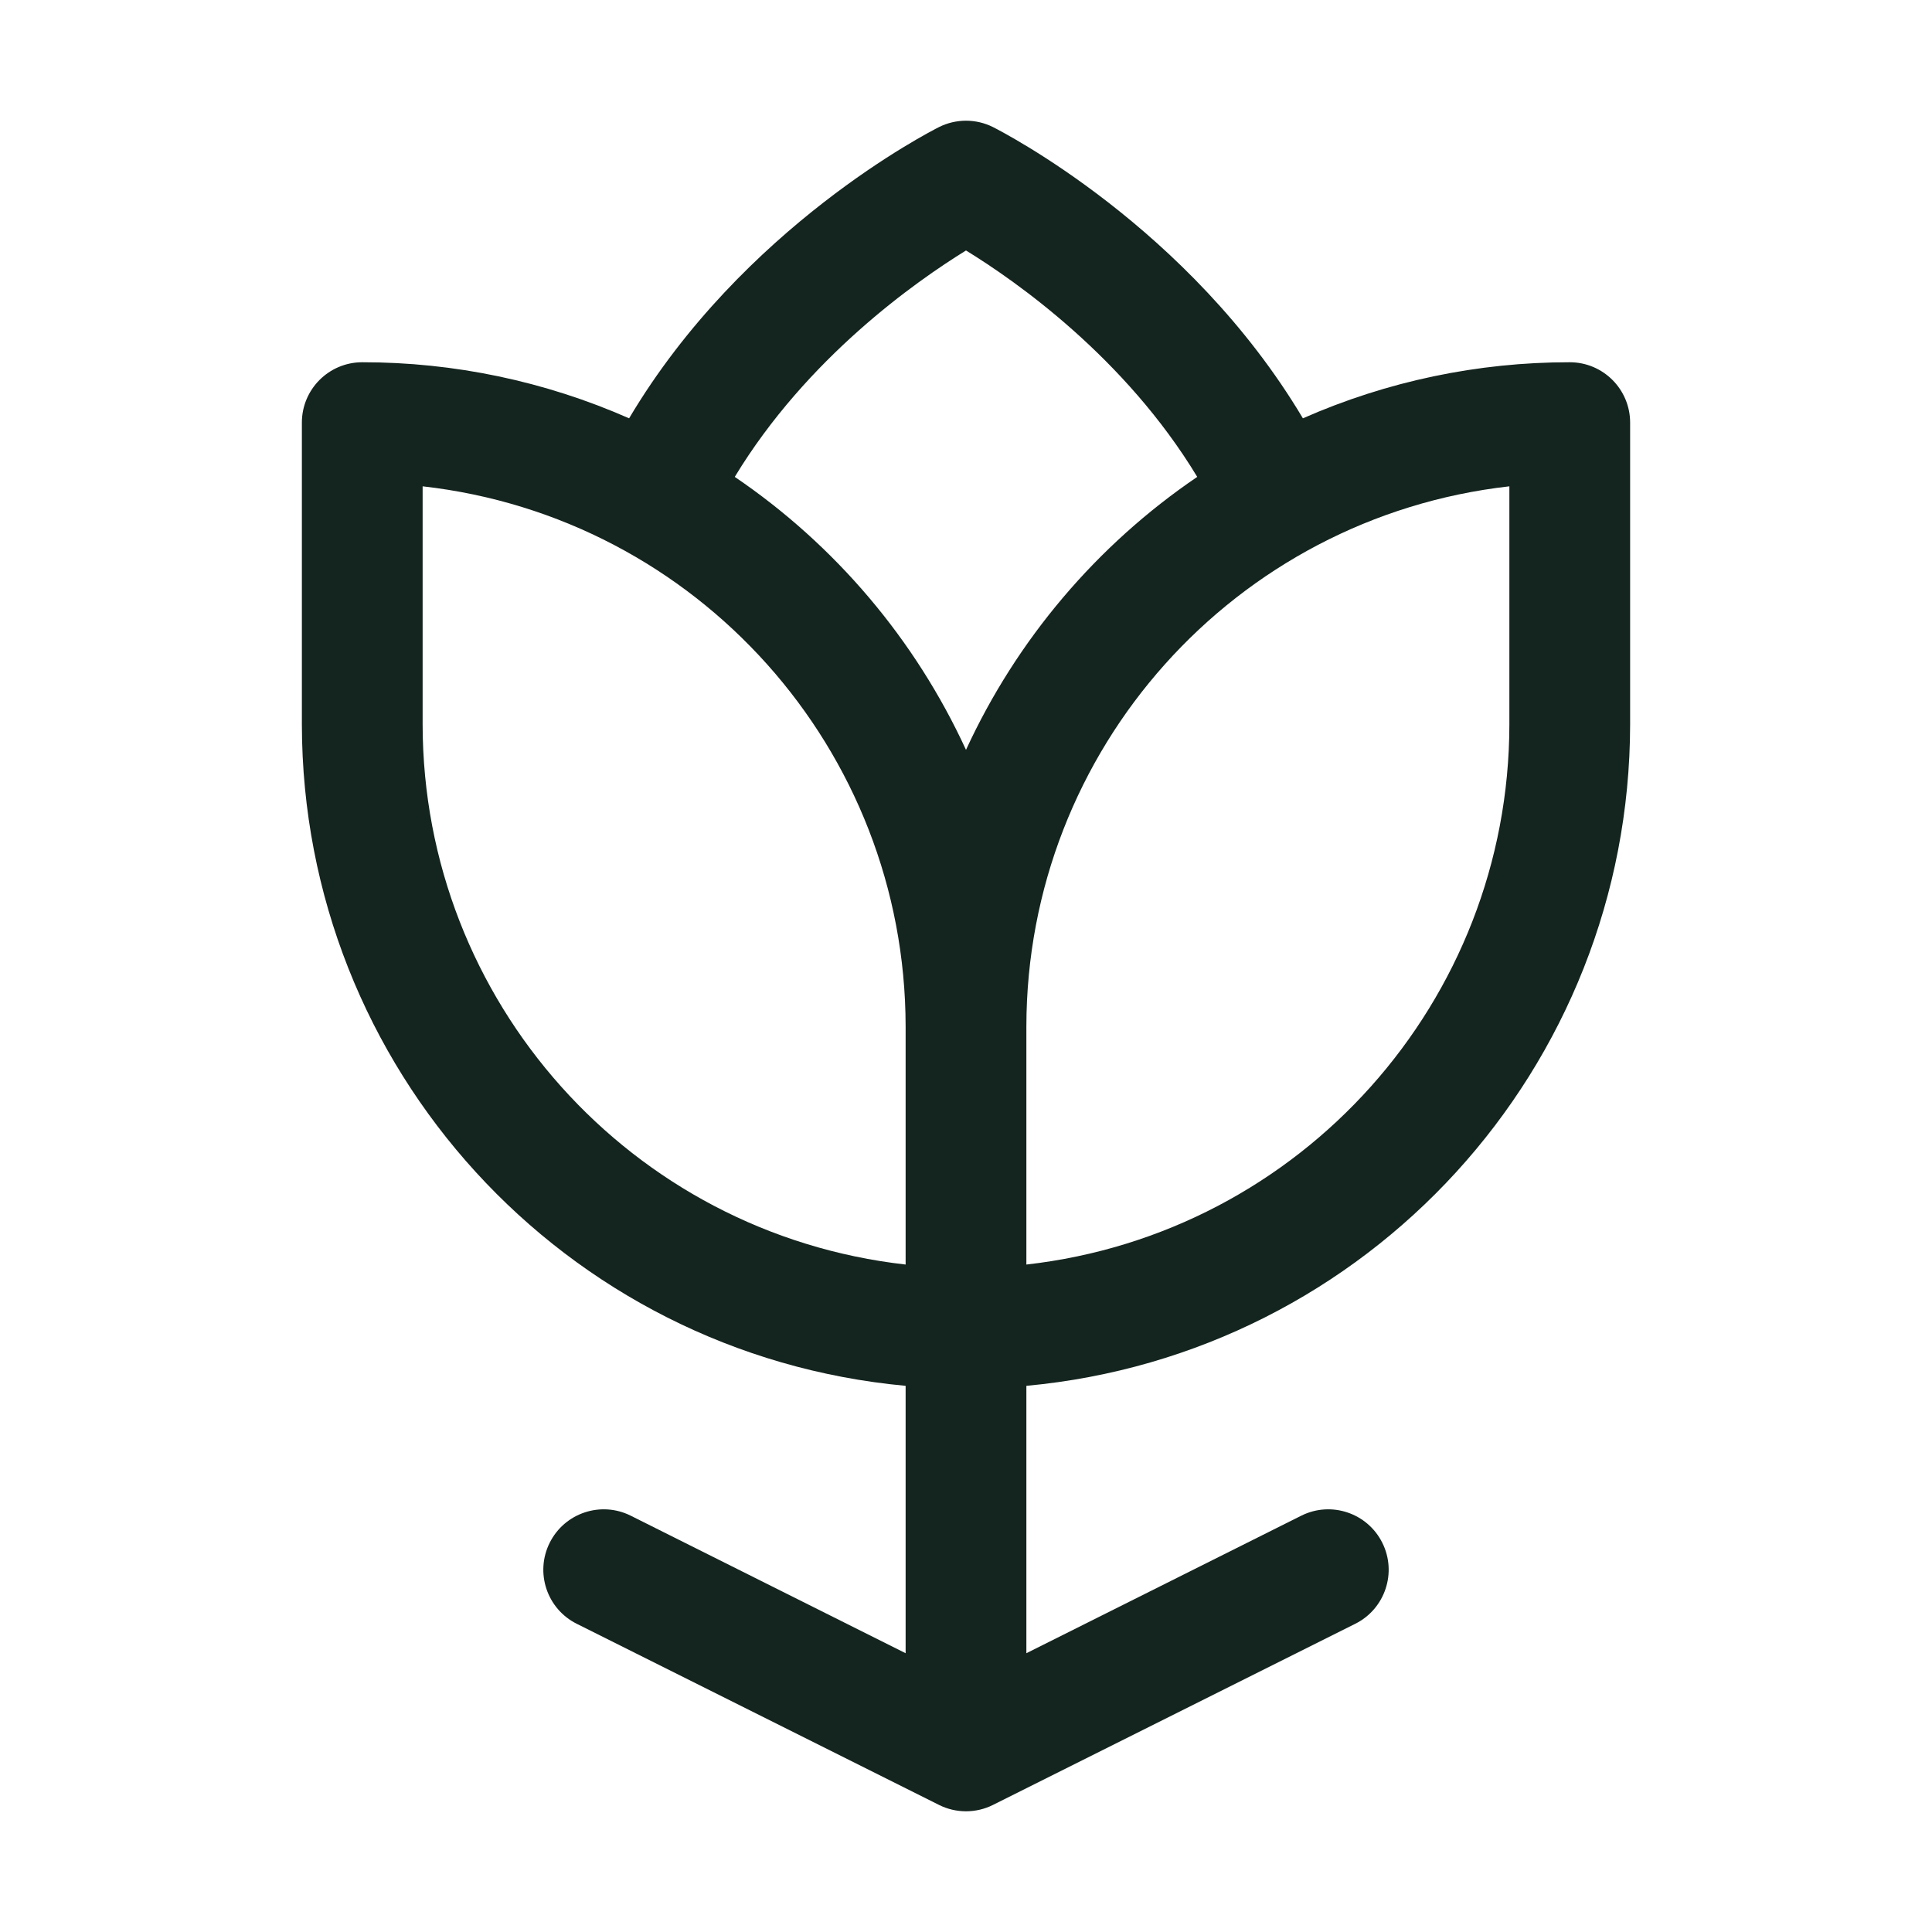
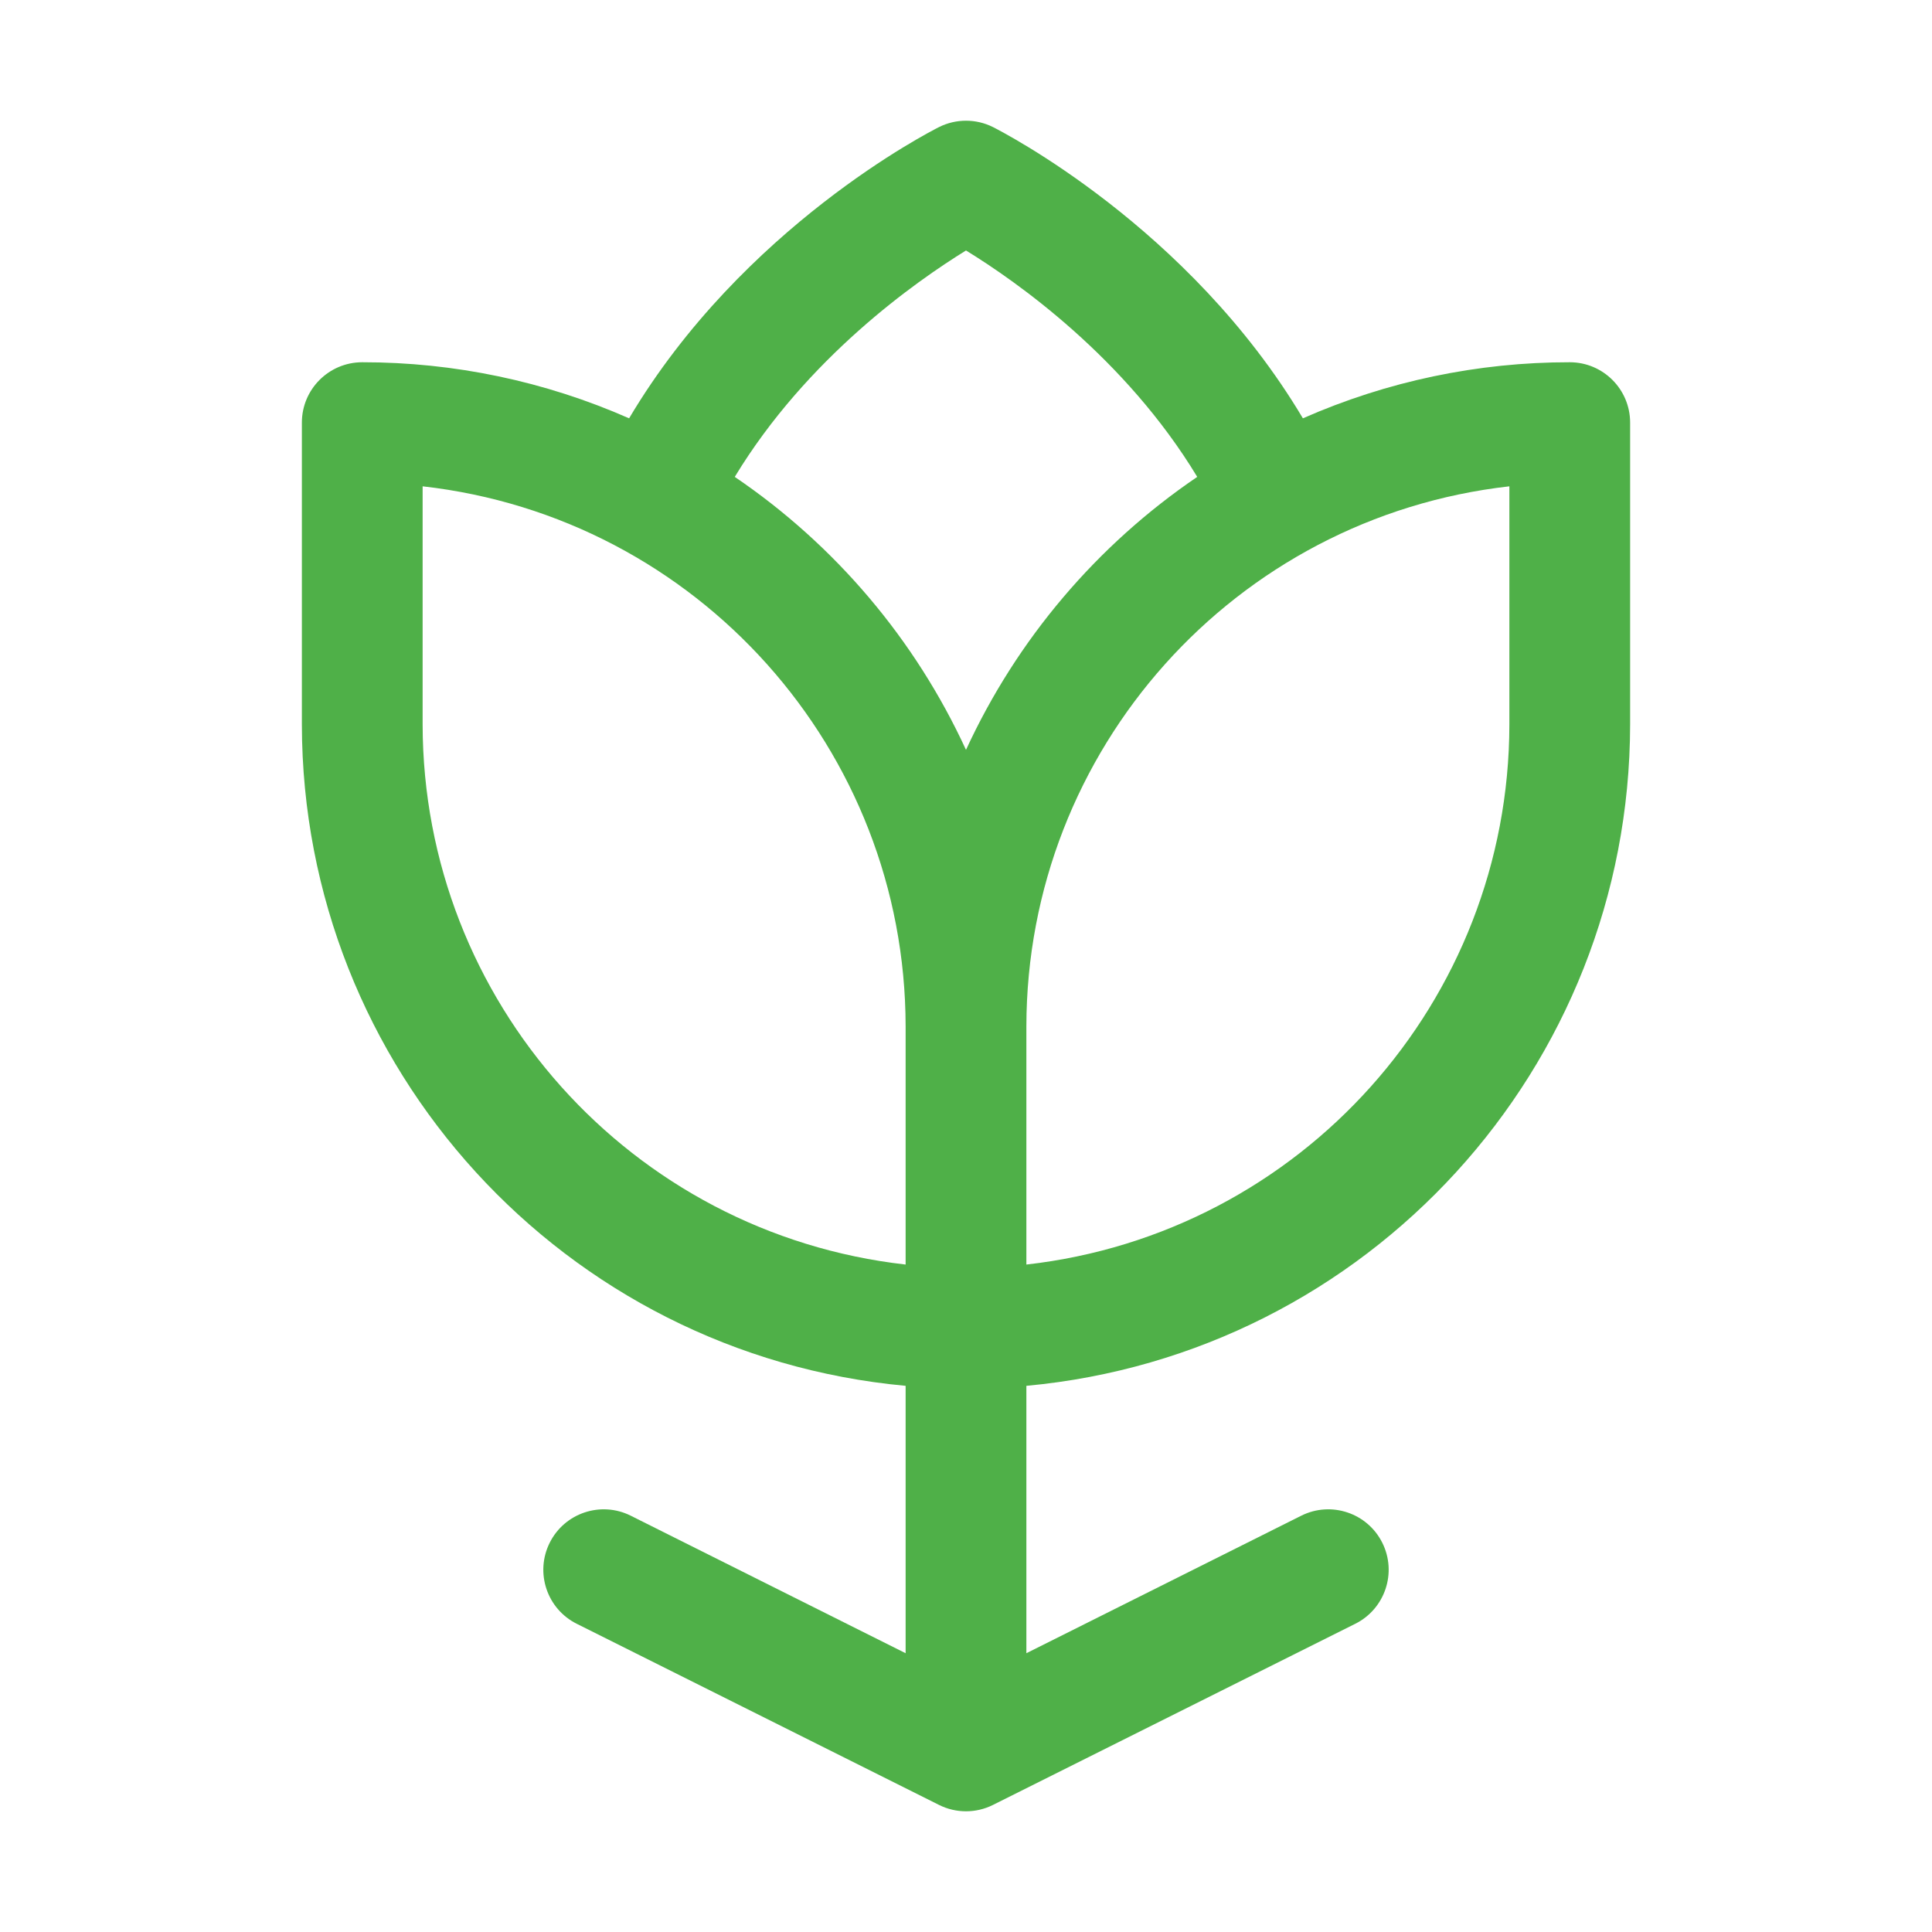
- <svg xmlns="http://www.w3.org/2000/svg" width="32" height="32" fill="#14241e" viewBox="0 0 256 256">
+ <svg xmlns="http://www.w3.org/2000/svg" width="32" height="32" fill="#4fb048" viewBox="0 0 256 256">
  <path d="M208,48a87.48,87.48,0,0,0-35.36,7.43c-15.1-25.37-39.92-38-41.06-38.59a8,8,0,0,0-7.16,0c-1.14.58-26,13.22-41.06,38.59A87.48,87.48,0,0,0,48,48a8,8,0,0,0-8,8V96a88.11,88.11,0,0,0,80,87.63v35.43L83.58,200.84a8,8,0,1,0-7.16,14.32l48,24a8,8,0,0,0,7.16,0l48-24a8,8,0,0,0-7.16-14.32L136,219.06V183.63A88.11,88.11,0,0,0,216,96V56A8,8,0,0,0,208,48ZM120,167.56A72.1,72.1,0,0,1,56,96V64.44A72.1,72.1,0,0,1,120,136Zm8-68.2A88.4,88.4,0,0,0,97.36,63.19c9.57-15.79,24-25.9,30.64-30,6.65,4.08,21.08,14.19,30.64,30A88.46,88.46,0,0,0,128,99.36ZM200,96a72.1,72.1,0,0,1-64,71.56V136a72.1,72.1,0,0,1,64-71.56Z" />
</svg>
